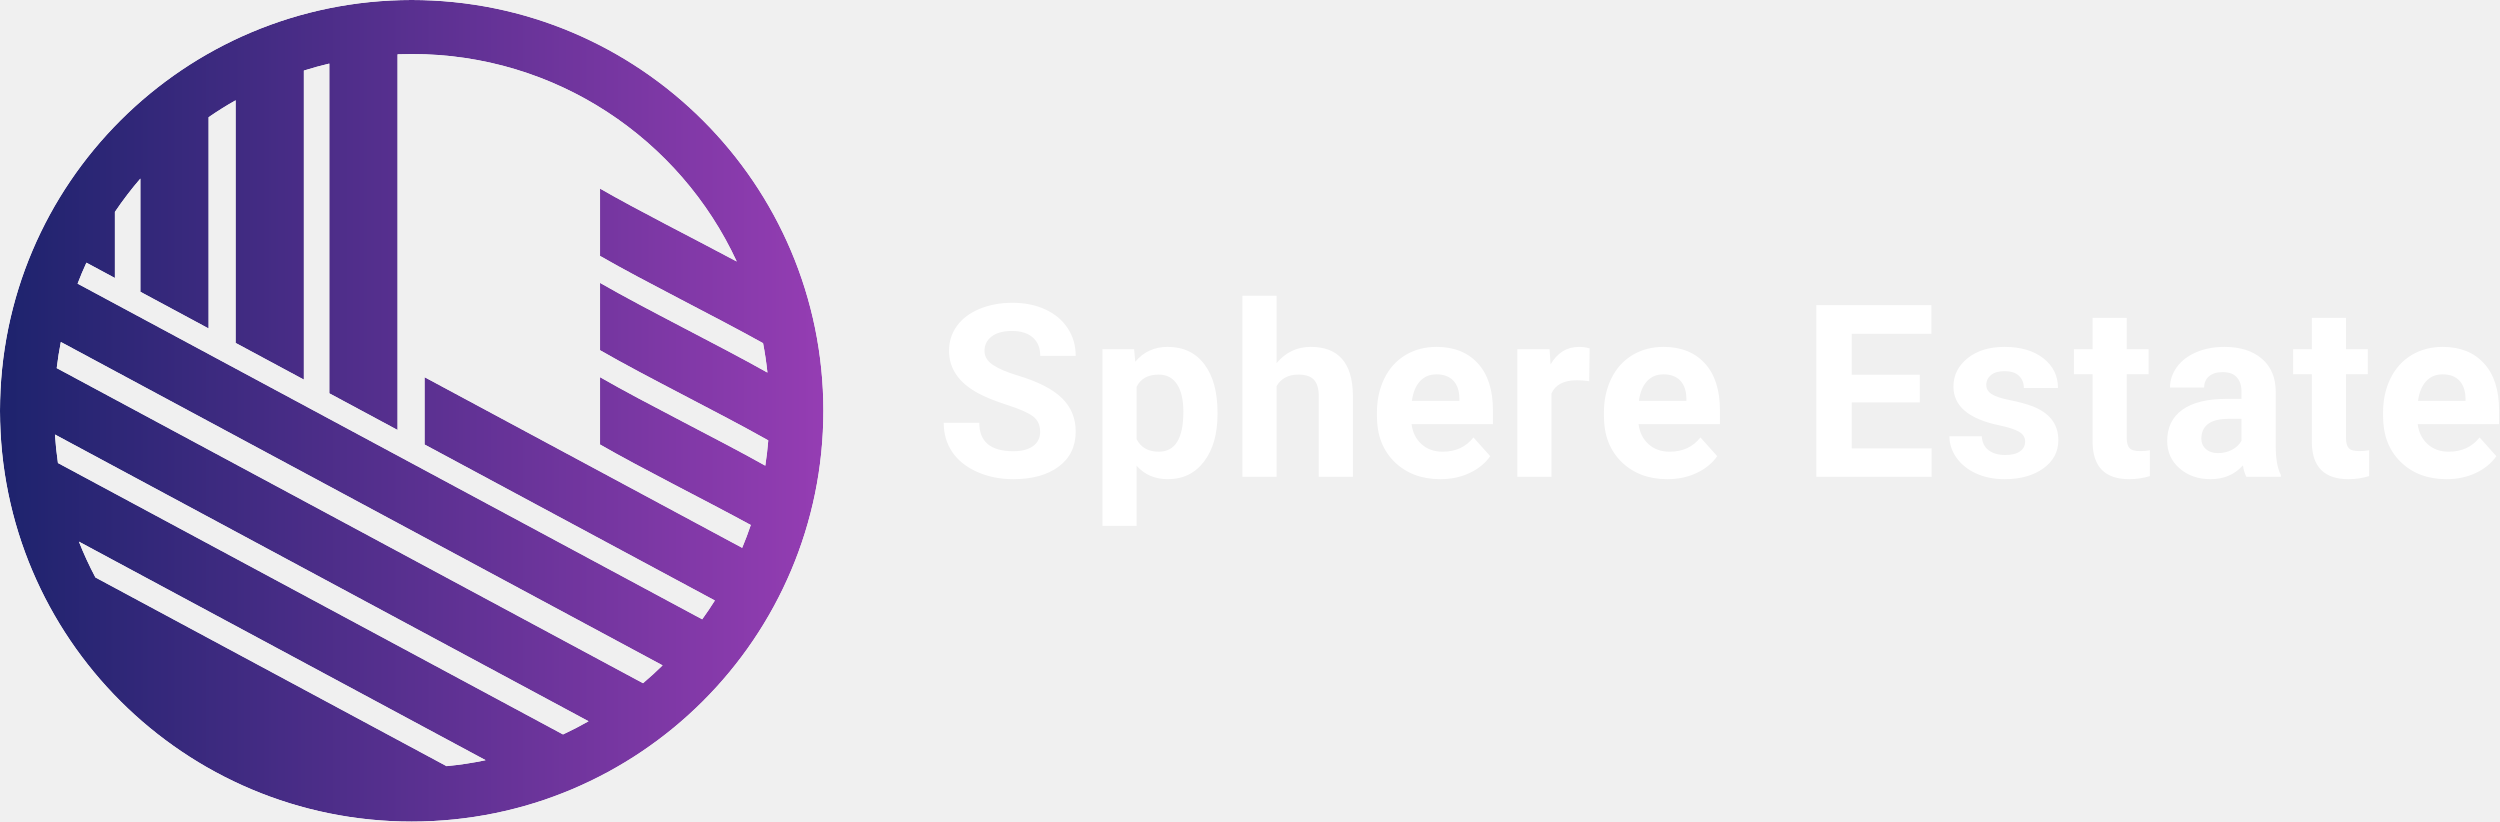
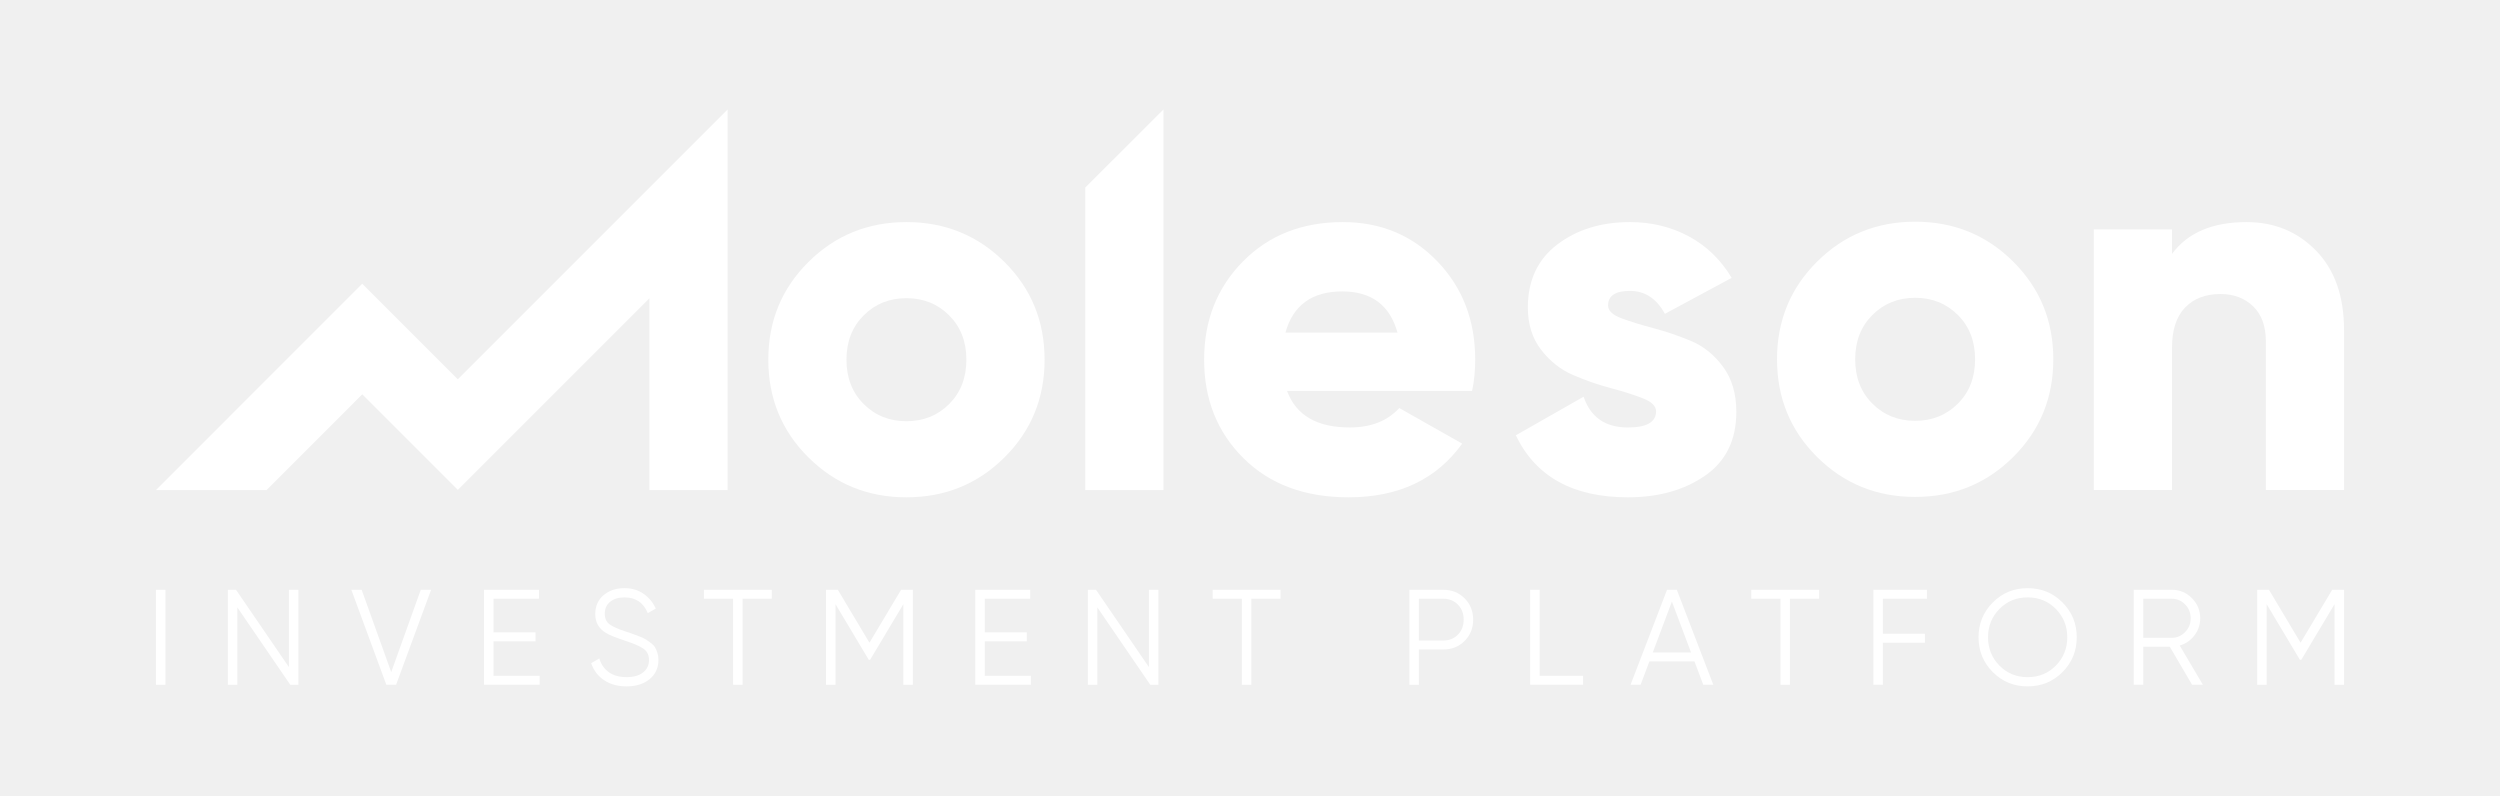
- <svg xmlns="http://www.w3.org/2000/svg" width="143" height="47" viewBox="0 0 143 47" fill="none">
-   <mask id="mask0" mask-type="alpha" maskUnits="userSpaceOnUse" x="0" y="0" width="48" height="47">
-     <path d="M23.549 0C10.543 0 0 10.52 0 23.497C0 36.474 10.543 46.994 23.549 46.994C36.554 46.994 47.097 36.474 47.097 23.497C47.097 10.52 36.554 0 23.549 0ZM22.741 3.107C23.012 3.096 23.283 3.091 23.556 3.091C31.797 3.091 38.9 7.952 42.141 14.957H42.141C39.552 13.573 36.486 12.034 34.322 10.787C34.323 12.287 34.321 13.139 34.322 14.639C36.925 16.139 40.835 18.063 43.647 19.63C43.754 20.183 43.836 20.744 43.897 21.311C41.07 19.719 37.003 17.725 34.322 16.18C34.323 17.68 34.321 18.533 34.322 20.033C37.018 21.586 41.117 23.594 43.945 25.191C43.905 25.678 43.848 26.16 43.775 26.636C40.953 25.055 36.965 23.096 34.322 21.574C34.323 23.074 34.321 23.926 34.322 25.426C36.714 26.805 40.211 28.541 42.945 30.031C42.796 30.473 42.631 30.908 42.452 31.336C36.397 28.082 30.341 24.828 24.285 21.574V25.426L40.89 34.349C40.66 34.716 40.417 35.074 40.165 35.424C28.256 29.024 16.347 22.625 4.438 16.225C4.594 15.819 4.762 15.419 4.943 15.026C5.486 15.318 6.029 15.61 6.572 15.902V12.123C7.02 11.458 7.507 10.821 8.029 10.215V16.69C9.33 17.39 10.631 18.089 11.932 18.789V6.705C12.432 6.36 12.947 6.037 13.477 5.737V19.616C14.778 20.316 16.079 21.015 17.381 21.715V4.038C17.859 3.887 18.345 3.753 18.837 3.637V22.498L22.741 24.596V3.107ZM3.244 21.056C3.305 20.553 3.384 20.054 3.48 19.562C14.953 25.728 26.426 31.893 37.9 38.059C37.539 38.412 37.167 38.753 36.781 39.079C25.602 33.071 14.423 27.064 3.244 21.056ZM3.315 26.485C3.236 25.948 3.179 25.404 3.143 24.855C13.317 30.322 23.491 35.789 33.664 41.256C33.189 41.526 32.703 41.778 32.205 42.01C22.575 36.835 12.945 31.66 3.315 26.485ZM5.458 33.03C5.107 32.368 4.791 31.685 4.513 30.981C12.268 35.149 20.022 39.316 27.777 43.483C27.046 43.636 26.3 43.75 25.542 43.823C18.848 40.225 12.153 36.628 5.458 33.03Z" fill="white" />
-   </mask>
-   <g mask="url(#mask0)">
-     <path fill-rule="evenodd" clip-rule="evenodd" d="M23.549 0C10.543 0 0 10.52 0 23.497C0 36.474 10.543 46.994 23.549 46.994C36.554 46.994 47.097 36.474 47.097 23.497C47.097 10.52 36.554 0 23.549 0ZM22.741 3.107C23.012 3.096 23.283 3.091 23.556 3.091C31.797 3.091 38.9 7.952 42.141 14.957H42.141C39.552 13.573 36.486 12.034 34.322 10.787C34.323 12.287 34.321 13.139 34.322 14.639C36.925 16.139 40.835 18.063 43.647 19.63C43.754 20.183 43.836 20.744 43.897 21.311C41.07 19.719 37.003 17.725 34.322 16.18C34.323 17.68 34.321 18.533 34.322 20.033C37.018 21.586 41.117 23.594 43.945 25.191C43.905 25.678 43.848 26.16 43.775 26.636C40.953 25.055 36.965 23.096 34.322 21.574C34.323 23.074 34.321 23.926 34.322 25.426C36.714 26.805 40.211 28.541 42.945 30.031C42.796 30.473 42.631 30.908 42.452 31.336C36.397 28.082 30.341 24.828 24.285 21.574V25.426L40.89 34.349C40.66 34.716 40.417 35.074 40.165 35.424C28.256 29.024 16.347 22.625 4.438 16.225C4.594 15.819 4.762 15.419 4.943 15.026C5.486 15.318 6.029 15.61 6.572 15.902V12.123C7.02 11.458 7.507 10.821 8.029 10.215V16.69C9.33 17.39 10.631 18.089 11.932 18.789V6.705C12.432 6.36 12.947 6.037 13.477 5.737V19.616C14.778 20.316 16.079 21.015 17.381 21.715V4.038C17.859 3.887 18.345 3.753 18.837 3.637V22.498L22.741 24.596V3.107ZM3.244 21.056C3.305 20.553 3.384 20.054 3.48 19.562C14.953 25.728 26.426 31.893 37.9 38.059C37.539 38.412 37.167 38.753 36.781 39.079C25.602 33.071 14.423 27.064 3.244 21.056ZM3.315 26.485C3.236 25.948 3.179 25.404 3.143 24.855C13.317 30.322 23.491 35.789 33.664 41.256C33.189 41.526 32.703 41.778 32.205 42.01C22.575 36.835 12.945 31.66 3.315 26.485ZM5.458 33.03C5.107 32.368 4.791 31.685 4.513 30.981C12.268 35.149 20.022 39.316 27.777 43.483C27.046 43.636 26.3 43.75 25.542 43.823C18.848 40.225 12.153 36.628 5.458 33.03Z" fill="url(#paint0_linear)" />
+ <svg xmlns="http://www.w3.org/2000/svg" version="1.1" id="Слой_1" x="0px" y="0px" viewBox="0 0 1090 347" style="enable-background:new 0 0 1090 347;" xml:space="preserve">
+   <style type="text/css">
+ 	.st0{fill:#ffffff;}
+ </style>
+   <g>
+     <path class="st0" d="M395.21,96.83c-16.82,0-31.06,5.8-42.73,17.39c-11.67,11.59-17.5,25.79-17.5,42.61   c0,16.82,5.83,31.02,17.5,42.61c11.67,11.59,25.91,17.39,42.73,17.39c16.82,0,31.06-5.8,42.73-17.39   c11.67-11.59,17.5-25.79,17.5-42.61c0-16.82-5.84-31.03-17.5-42.61C426.26,102.63,412.02,96.83,395.21,96.83z M413.84,176.15   c-5,5-11.22,7.5-18.64,7.5c-7.43,0-13.64-2.5-18.64-7.5c-5-5-7.5-11.44-7.5-19.32c0-7.88,2.5-14.32,7.5-19.32   c5-5,11.21-7.5,18.64-7.5c7.42,0,13.64,2.5,18.64,7.5c5,5,7.5,11.44,7.5,19.32C421.34,164.71,418.84,171.16,413.84,176.15z" />
+     <polygon class="st0" points="473.17,213.66 507.26,213.66 507.26,47.74 473.17,81.77  " />
+     <path class="st0" d="M585.45,96.83c-17.73,0-32.24,5.72-43.52,17.16c-11.29,11.44-16.93,25.72-16.93,42.84   c0,17.27,5.72,31.59,17.16,42.95c11.44,11.36,26.7,17.05,45.8,17.05c21.82,0,38.33-7.8,49.55-23.41l-27.43-15.52   c-5.3,5.76-12.42,8.47-21.66,8.47c-14.24,0-23.33-5.3-27.27-15.91h80.68c0.91-4.24,1.36-8.79,1.36-13.64   c0-17.12-5.49-31.4-16.48-42.84C615.71,102.55,601.96,96.83,585.45,96.83z M560.45,145.02c3.33-11.97,11.59-17.96,24.77-17.96   c12.73,0,20.76,5.99,24.09,17.96H560.45z" />
+     <path class="st0" d="M709.77,186.38c-9.85,0-16.29-4.46-19.32-13.41l-29.55,16.82c8.64,18.03,24.92,27.04,48.86,27.04   c13.33,0,24.55-3.14,33.64-9.43c9.09-6.28,13.64-15.57,13.64-27.84c0-7.88-1.93-14.43-5.8-19.66c-3.86-5.23-8.52-8.97-13.98-11.25   c-5.45-2.27-10.91-4.12-16.36-5.57c-5.45-1.44-10.11-2.88-13.98-4.32c-3.86-1.44-5.8-3.3-5.8-5.57c0-4.24,3.18-6.36,9.55-6.36   c6.51,0,11.59,3.33,15.23,10L755,121.15c-4.7-7.88-10.91-13.9-18.64-18.07c-7.73-4.17-16.29-6.25-25.68-6.25   c-12.58,0-23.15,3.26-31.7,9.77c-8.56,6.51-12.84,15.68-12.84,27.5c0,7.27,1.93,13.41,5.79,18.41c3.86,5,8.52,8.67,13.98,11.02   c5.46,2.35,10.91,4.25,16.37,5.68c5.45,1.44,10.11,2.92,13.98,4.44c3.86,1.51,5.79,3.41,5.79,5.68   C722.04,184.04,717.95,186.38,709.77,186.38z" />
+     <path class="st0" d="M1009.84,109.33c-8.11-8.33-18.22-12.5-30.34-12.5c-14.85,0-25.68,4.62-32.5,13.86v-10.68h-34.09v113.64H947   v-62.05c0-7.73,1.89-13.56,5.68-17.5c3.79-3.94,8.94-5.91,15.46-5.91c5.76,0,10.49,1.78,14.21,5.34c3.71,3.56,5.57,8.68,5.57,15.34   v64.77H1022v-69.77C1022,129.18,1017.94,117.67,1009.84,109.33z" />
+     <polygon class="st0" points="283.15,213.66 317.24,213.66 317.24,47.74 284.04,80.95 199.61,165.38 182.05,147.82 157.94,123.71    68,213.66 116.21,213.66 157.94,171.92 199.61,213.59 199.62,213.58 223.72,189.48 283.15,130.05  " />
+     <g>
+       <path class="st0" d="M835.01,96.66c-16.82,0-31.06,5.8-42.73,17.39c-11.67,11.59-17.5,25.79-17.5,42.61    c0,16.82,5.83,31.03,17.5,42.61c11.67,11.59,25.91,17.39,42.73,17.39c16.82,0,31.06-5.8,42.73-17.39    c11.67-11.59,17.5-25.79,17.5-42.61c0-16.82-5.84-31.03-17.5-42.61C866.07,102.45,851.83,96.66,835.01,96.66z M853.64,175.98    c-5,5-11.22,7.5-18.64,7.5c-7.43,0-13.64-2.5-18.64-7.5c-5-5-7.5-11.44-7.5-19.32c0-7.88,2.5-14.32,7.5-19.32    c5-5,11.21-7.5,18.64-7.5c7.42,0,13.64,2.5,18.64,7.5c5,5,7.5,11.44,7.5,19.32C861.14,164.54,858.64,170.98,853.64,175.98z" />
+       <g>
+         <g>
+           <path class="st0" d="M68,257.15h4.14v41.41H68V257.15z" />
+           <path class="st0" d="M125.97,257.15h4.14v41.41h-3.55l-23.07-33.72v33.72h-4.14v-41.41h3.55l23.07,33.72V257.15z" />
+           <path class="st0" d="M168.44,298.55l-15.26-41.41h4.5l12.89,35.9l12.89-35.9h4.5l-15.26,41.41H168.44z" />
+           <path class="st0" d="M215.17,294.65h20.11v3.9h-24.25v-41.41h23.96v3.9h-19.82v14.67h18.33v3.91h-18.33V294.65z" />
+           <path class="st0" d="M273.14,299.26c-3.79,0-7.03-0.89-9.74-2.69c-2.7-1.79-4.58-4.27-5.64-7.43l3.55-2.06      c0.74,2.56,2.13,4.55,4.14,6c2.01,1.44,4.59,2.15,7.75,2.15c3.07,0,5.47-0.68,7.18-2.04c1.72-1.36,2.58-3.17,2.58-5.42      c0-2.17-0.79-3.81-2.37-4.91c-1.58-1.11-4.18-2.24-7.81-3.43c-4.3-1.42-7.14-2.56-8.52-3.43c-3.16-1.89-4.73-4.63-4.73-8.22      c0-3.51,1.22-6.28,3.67-8.31c2.44-2.04,5.46-3.04,9.05-3.04c3.23,0,6.03,0.84,8.4,2.51c2.37,1.68,4.12,3.82,5.27,6.42      l-3.49,1.96c-1.89-4.58-5.29-6.86-10.17-6.86c-2.56,0-4.64,0.63-6.21,1.89c-1.58,1.27-2.37,3.01-2.37,5.26      c0,2.06,0.71,3.59,2.13,4.62c1.42,1.03,3.76,2.07,7.03,3.13c1.5,0.51,2.58,0.87,3.22,1.1c0.65,0.22,1.6,0.57,2.84,1.07      c1.24,0.48,2.15,0.93,2.75,1.29c0.59,0.38,1.31,0.89,2.16,1.54c0.85,0.65,1.46,1.3,1.83,1.96s0.71,1.44,1,2.36      c0.29,0.93,0.44,1.92,0.44,2.99c0,3.51-1.28,6.32-3.84,8.43S277.32,299.26,273.14,299.26z" />
+           <path class="st0" d="M336.49,257.15v3.9h-12.72v37.51h-4.14v-37.51h-12.72v-3.9H336.49z" />
+           <path class="st0" d="M398,257.15v41.41h-4.14v-35.13l-14.49,24.25h-0.59l-14.49-24.25v35.13h-4.14v-41.41h5.15l13.78,23.07      l13.79-23.07H398z" />
+           <path class="st0" d="M429.36,294.65h20.11v3.9h-24.25v-41.41h23.96v3.9h-19.82v14.67h18.33v3.91h-18.33V294.65z" />
+           <path class="st0" d="M500.93,257.15h4.14v41.41h-3.55l-23.07-33.72v33.72h-4.14v-41.41h3.55l23.07,33.72V257.15z" />
+           <path class="st0" d="M558.31,257.15v3.9h-12.72v37.51h-4.14v-37.51h-12.72v-3.9H558.31z" />
+           <path class="st0" d="M629.29,257.15c3.71,0,6.8,1.24,9.28,3.73c2.49,2.48,3.73,5.57,3.73,9.28s-1.24,6.81-3.73,9.29      c-2.49,2.48-5.58,3.72-9.28,3.72h-10.65v15.39h-4.14v-41.41H629.29z M629.29,279.27c2.56,0,4.68-0.85,6.36-2.57      c1.68-1.71,2.51-3.89,2.51-6.54c0-2.64-0.84-4.82-2.51-6.54c-1.68-1.71-3.8-2.57-6.36-2.57h-10.65v18.22H629.29z" />
+           <path class="st0" d="M671.29,294.65h18.93v3.9h-23.07v-41.41h4.14V294.65z" />
+           <path class="st0" d="M742.62,298.55l-3.84-10.18h-19.64l-3.84,10.18h-4.38l15.91-41.41h4.26L747,298.55H742.62z M720.61,284.47      h16.68l-8.34-22.18L720.61,284.47z" />
+           <path class="st0" d="M793.13,257.15v3.9h-12.71v37.51h-4.15v-37.51h-12.71v-3.9H793.13z" />
+           <path class="st0" d="M840.15,261.05h-19.22v15.27h18.34v3.9h-18.34v18.33h-4.14v-41.41h23.36V261.05z" />
+           <path class="st0" d="M899.25,293.02c-4.14,4.16-9.21,6.24-15.2,6.24s-11.05-2.07-15.2-6.24c-4.14-4.16-6.21-9.21-6.21-15.16      c0-5.96,2.07-11.01,6.21-15.18c4.15-4.16,9.21-6.24,15.2-6.24s11.07,2.07,15.2,6.24c4.14,4.16,6.21,9.21,6.21,15.18      C905.47,283.81,903.39,288.86,899.25,293.02z M871.74,290.19c3.31,3.37,7.41,5.05,12.31,5.05s8.99-1.68,12.31-5.05      c3.31-3.38,4.97-7.49,4.97-12.33c0-4.85-1.66-8.97-4.97-12.35c-3.31-3.37-7.41-5.05-12.31-5.05s-8.99,1.68-12.31,5.05      c-3.3,3.38-4.96,7.49-4.96,12.35C866.79,282.7,868.44,286.81,871.74,290.19z" />
+           <path class="st0" d="M955.75,298.55l-9.71-16.56h-11.59v16.56h-4.14v-41.41h16.56c3.43,0,6.36,1.21,8.78,3.64      c2.43,2.43,3.64,5.35,3.64,8.78c0,2.81-0.85,5.3-2.52,7.48c-1.67,2.19-3.81,3.67-6.42,4.41l10.11,17.1H955.75z M934.45,261.05      v17.04h12.42c2.28,0,4.24-0.85,5.86-2.52c1.61-1.67,2.41-3.68,2.41-6c0-2.36-0.81-4.37-2.41-6.03      c-1.62-1.66-3.58-2.49-5.86-2.49H934.45z" />
+           <path class="st0" d="M1022,257.15v41.41h-4.15v-35.13l-14.49,24.25h-0.6l-14.49-24.25v35.13h-4.14v-41.41h5.14l13.78,23.07      l13.78-23.07H1022z" />
+         </g>
+       </g>
+     </g>
  </g>
-   <path fill-rule="evenodd" clip-rule="evenodd" d="M141.027 22.93H138.311C138.378 22.443 138.533 22.068 138.774 21.806C139.015 21.544 139.329 21.413 139.716 21.413C140.131 21.413 140.451 21.532 140.676 21.769C140.901 22.006 141.018 22.341 141.027 22.775V22.93ZM142.947 23.463C142.947 22.308 142.659 21.415 142.085 20.786C141.511 20.156 140.723 19.842 139.723 19.842C139.056 19.842 138.463 19.998 137.943 20.31C137.422 20.623 137.02 21.068 136.736 21.646C136.452 22.223 136.311 22.879 136.311 23.612V23.8C136.311 24.893 136.647 25.767 137.321 26.424C137.994 27.08 138.867 27.409 139.939 27.409C140.548 27.409 141.102 27.293 141.602 27.061C142.102 26.83 142.498 26.507 142.791 26.093L141.832 25.021C141.408 25.565 140.82 25.837 140.068 25.837C139.581 25.837 139.179 25.693 138.862 25.406C138.544 25.118 138.354 24.736 138.291 24.259H142.947V23.463ZM134.346 25.628C134.242 25.511 134.19 25.318 134.19 25.048V21.406H135.44V19.976H134.19V18.183H132.237V19.976H131.169V21.406H132.237V25.338C132.264 26.718 132.962 27.409 134.332 27.409C134.738 27.409 135.132 27.35 135.515 27.233V25.756C135.348 25.788 135.157 25.803 134.94 25.803C134.647 25.803 134.449 25.745 134.346 25.628ZM128.213 25.21C128.096 25.426 127.916 25.598 127.673 25.726C127.43 25.854 127.164 25.918 126.875 25.918C126.578 25.918 126.344 25.839 126.173 25.682C126.001 25.525 125.916 25.325 125.916 25.082L125.923 24.967C125.986 24.293 126.506 23.956 127.484 23.956H128.213V25.21ZM130.173 22.425C130.173 21.606 129.909 20.971 129.379 20.519C128.85 20.067 128.135 19.842 127.234 19.842C126.639 19.842 126.103 19.944 125.625 20.148C125.148 20.353 124.778 20.635 124.517 20.995C124.256 21.355 124.125 21.746 124.125 22.168H126.078C126.078 21.894 126.172 21.678 126.359 21.521C126.545 21.364 126.803 21.285 127.132 21.285C127.506 21.285 127.78 21.386 127.953 21.588C128.127 21.791 128.213 22.06 128.213 22.398V22.816H127.315C126.229 22.82 125.399 23.029 124.824 23.443C124.25 23.857 123.963 24.45 123.963 25.224C123.963 25.853 124.198 26.375 124.669 26.788C125.14 27.202 125.733 27.409 126.45 27.409C127.207 27.409 127.822 27.145 128.295 26.619C128.335 26.88 128.4 27.098 128.491 27.274H130.464V27.159C130.275 26.804 130.178 26.28 130.173 25.588V22.425ZM121.805 25.628C121.701 25.511 121.649 25.318 121.649 25.048V21.406H122.9V19.976H121.649V18.183H119.697V19.976H118.629V21.406H119.697V25.338C119.724 26.718 120.422 27.409 121.791 27.409C122.197 27.409 122.591 27.35 122.974 27.233V25.756C122.807 25.788 122.616 25.803 122.4 25.803C122.107 25.803 121.909 25.745 121.805 25.628ZM116.19 23.214C115.856 23.092 115.447 22.983 114.96 22.887C114.473 22.79 114.128 22.675 113.923 22.543C113.718 22.41 113.615 22.236 113.615 22.02C113.615 21.791 113.705 21.602 113.886 21.453C114.066 21.305 114.32 21.231 114.649 21.231C115.032 21.231 115.314 21.322 115.494 21.504C115.674 21.686 115.764 21.917 115.764 22.195H117.717C117.717 21.498 117.439 20.932 116.883 20.496C116.326 20.06 115.584 19.842 114.656 19.842C113.786 19.842 113.082 20.058 112.544 20.492C112.006 20.926 111.737 21.467 111.737 22.114C111.737 23.225 112.606 23.962 114.345 24.326C114.868 24.434 115.247 24.557 115.484 24.694C115.72 24.831 115.838 25.019 115.838 25.257C115.838 25.486 115.743 25.672 115.551 25.814C115.36 25.955 115.077 26.026 114.703 26.026C114.302 26.026 113.982 25.934 113.744 25.75C113.505 25.565 113.376 25.3 113.358 24.954H111.507C111.507 25.394 111.642 25.805 111.912 26.184C112.183 26.564 112.555 26.863 113.031 27.081C113.506 27.299 114.05 27.409 114.663 27.409C115.568 27.409 116.307 27.203 116.879 26.791C117.451 26.38 117.737 25.842 117.737 25.176C117.737 24.246 117.222 23.591 116.19 23.214ZM105.921 23.018H109.814V21.433H105.921V19.093H110.476V17.454H103.894V27.274H110.489V25.648H105.921V23.018ZM96.461 22.93H93.745C93.812 22.443 93.966 22.068 94.207 21.806C94.448 21.544 94.763 21.413 95.15 21.413C95.564 21.413 95.884 21.532 96.11 21.769C96.335 22.006 96.452 22.341 96.461 22.775V22.93ZM95.157 19.842C94.49 19.842 93.897 19.998 93.376 20.31C92.856 20.623 92.454 21.068 92.17 21.646C91.886 22.223 91.744 22.879 91.744 23.612V23.8C91.744 24.893 92.081 25.767 92.754 26.424C93.428 27.08 94.301 27.409 95.373 27.409C95.981 27.409 96.535 27.293 97.035 27.061C97.536 26.83 97.932 26.507 98.225 26.093L97.265 25.021C96.842 25.565 96.254 25.837 95.501 25.837C95.015 25.837 94.613 25.693 94.295 25.406C93.978 25.118 93.787 24.736 93.724 24.259H98.38V23.463C98.38 22.308 98.093 21.415 97.519 20.786C96.944 20.156 96.157 19.842 95.157 19.842ZM88.691 20.846L88.637 19.976H86.792V27.274H88.745V22.499C88.975 22 89.459 21.75 90.198 21.75C90.401 21.75 90.635 21.768 90.901 21.804L90.928 19.929C90.739 19.871 90.536 19.842 90.32 19.842C89.626 19.842 89.083 20.177 88.691 20.846ZM83.477 22.93H80.76C80.828 22.443 80.982 22.068 81.223 21.806C81.464 21.544 81.778 21.413 82.166 21.413C82.58 21.413 82.9 21.532 83.126 21.769C83.351 22.006 83.468 22.341 83.477 22.775V22.93ZM82.173 19.842C81.506 19.842 80.912 19.998 80.392 20.31C79.872 20.623 79.469 21.068 79.186 21.646C78.902 22.223 78.76 22.879 78.76 23.612V23.8C78.76 24.893 79.097 25.767 79.77 26.424C80.444 27.08 81.317 27.409 82.389 27.409C82.997 27.409 83.551 27.293 84.051 27.061C84.551 26.83 84.948 26.507 85.241 26.093L84.281 25.021C83.858 25.565 83.269 25.837 82.517 25.837C82.031 25.837 81.629 25.693 81.311 25.406C80.993 25.118 80.803 24.736 80.74 24.259H85.396V23.463C85.396 22.308 85.109 21.415 84.534 20.786C83.96 20.156 83.173 19.842 82.173 19.842ZM74.973 19.842C74.189 19.842 73.538 20.152 73.02 20.772V16.915H71.067V27.274H73.02V22.087C73.277 21.647 73.691 21.427 74.263 21.427C74.683 21.427 74.982 21.527 75.162 21.727C75.342 21.927 75.433 22.236 75.433 22.654V27.274H77.386V22.6C77.363 20.761 76.559 19.842 74.973 19.842ZM66.29 25.837C65.677 25.837 65.251 25.597 65.013 25.116V22.128C65.243 21.66 65.664 21.427 66.276 21.427C66.736 21.427 67.086 21.611 67.327 21.98C67.568 22.348 67.689 22.872 67.689 23.551C67.689 25.075 67.222 25.837 66.29 25.837ZM66.79 19.842C66.029 19.842 65.412 20.125 64.938 20.691L64.871 19.976H63.06V30.079H65.013V26.64C65.468 27.152 66.065 27.409 66.803 27.409C67.673 27.409 68.363 27.07 68.875 26.394C69.386 25.717 69.642 24.817 69.642 23.692V23.591C69.642 22.422 69.392 21.505 68.892 20.84C68.391 20.174 67.691 19.842 66.79 19.842ZM56.725 19.245C57 19.036 57.385 18.931 57.881 18.931C58.394 18.931 58.793 19.056 59.077 19.305C59.361 19.555 59.502 19.905 59.502 20.354H61.53C61.53 19.765 61.378 19.239 61.074 18.776C60.77 18.313 60.343 17.954 59.793 17.7C59.243 17.446 58.617 17.319 57.914 17.319C57.216 17.319 56.587 17.436 56.026 17.67C55.465 17.904 55.034 18.229 54.735 18.645C54.435 19.06 54.285 19.534 54.285 20.064C54.285 21.085 54.844 21.896 55.961 22.499C56.371 22.719 56.928 22.943 57.63 23.17C58.333 23.397 58.82 23.613 59.09 23.817C59.361 24.022 59.496 24.315 59.496 24.697C59.496 25.048 59.361 25.321 59.09 25.517C58.82 25.712 58.444 25.81 57.962 25.81C56.664 25.81 56.015 25.268 56.015 24.185H53.981C53.981 24.819 54.145 25.376 54.471 25.857C54.798 26.339 55.272 26.717 55.894 26.994C56.516 27.27 57.205 27.409 57.962 27.409C59.052 27.409 59.919 27.167 60.563 26.684C61.208 26.2 61.53 25.534 61.53 24.684C61.53 23.92 61.266 23.281 60.739 22.768C60.212 22.256 59.372 21.827 58.218 21.48C57.592 21.292 57.118 21.089 56.796 20.873C56.474 20.658 56.313 20.39 56.313 20.071C56.313 19.729 56.45 19.454 56.725 19.245Z" fill="white" />
-   <defs>
-     <linearGradient id="paint0_linear" x1="0" y1="23.497" x2="47.097" y2="23.497" gradientUnits="userSpaceOnUse">
-       <stop stop-color="#1D236D" />
-       <stop offset="1" stop-color="#953DB3" />
-     </linearGradient>
-   </defs>
</svg>
